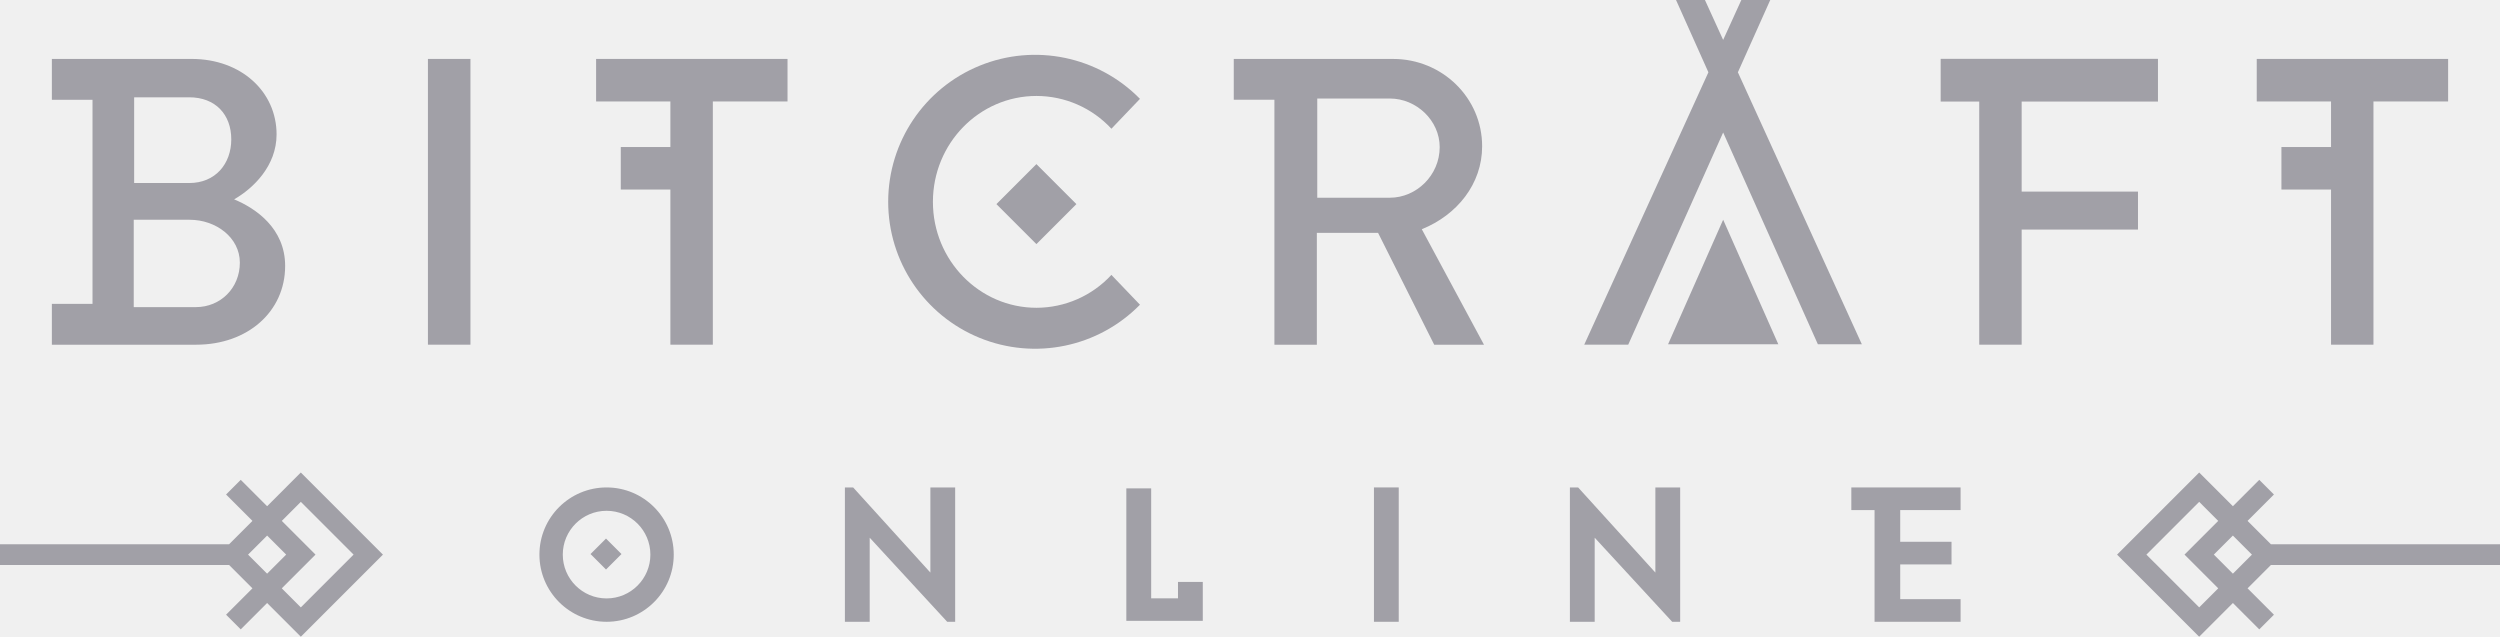
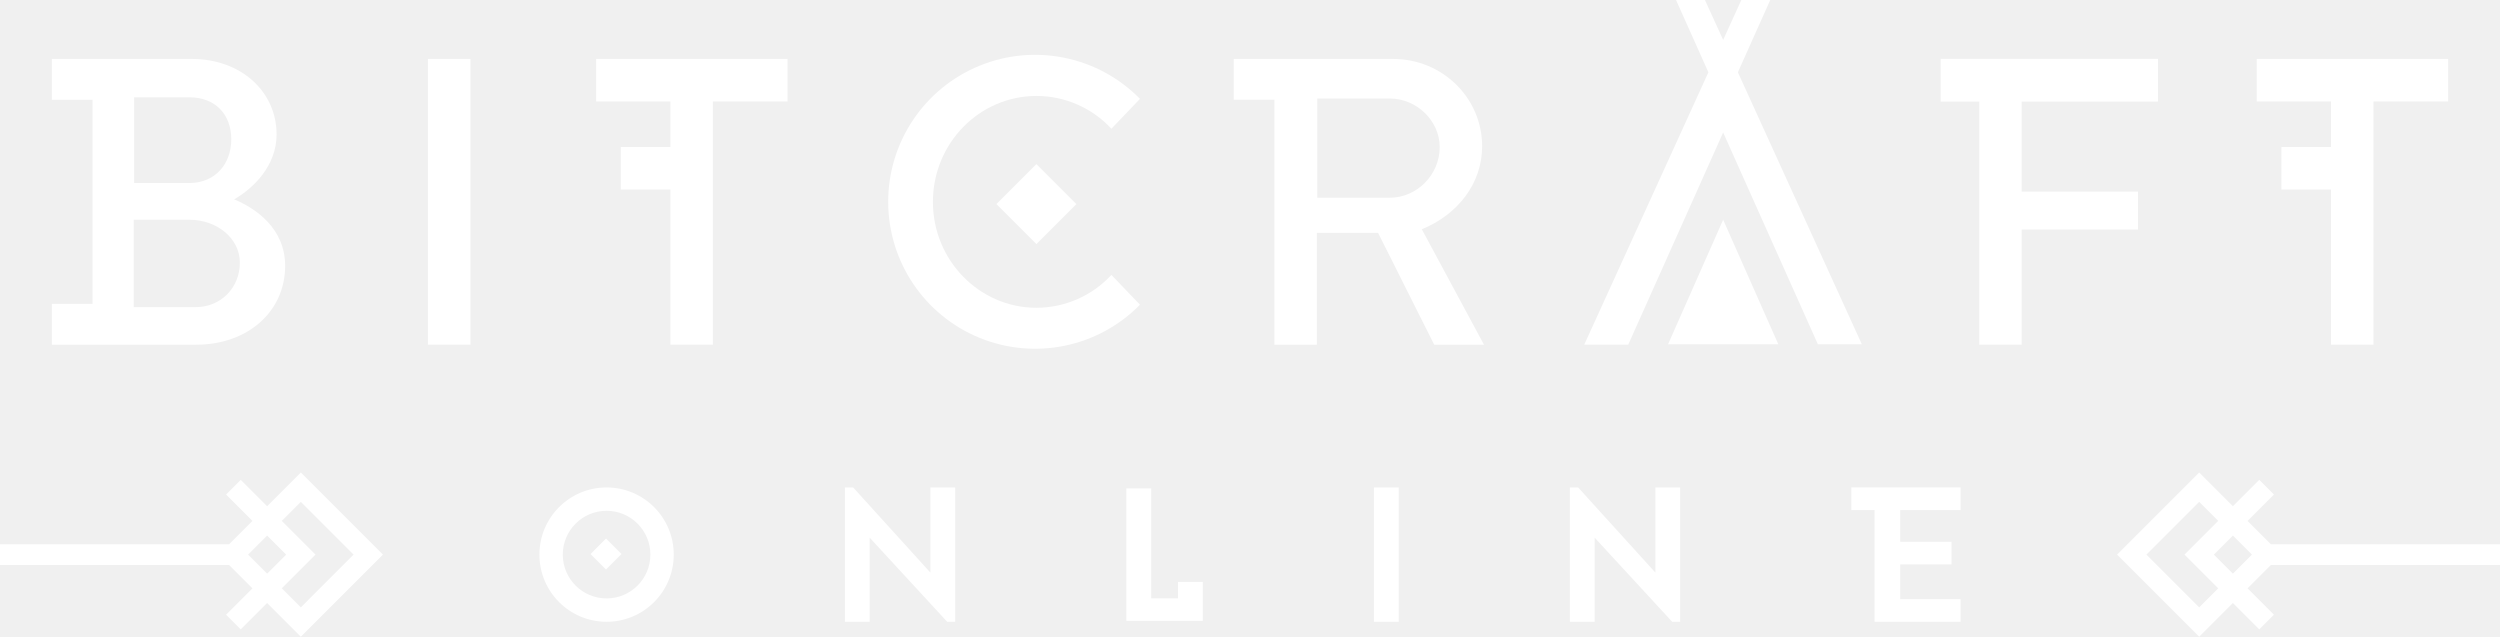
<svg xmlns="http://www.w3.org/2000/svg" width="1280" height="326" viewBox="0 0 1280 326" fill="none">
-   <path d="M906.366 0L891.561 0.01L882.255 20.441L872.934 0.01L858.129 0L874.7 37.015L811.124 176.477H833.652L882.255 67.834L930.752 176.267H953.264L889.795 37.015L906.366 0Z" fill="#A1A0A7" />
-   <path d="M477.651 103.356C477.651 133.307 501.441 157.583 530.695 157.583C545.262 157.556 559.158 151.454 569.039 140.747L583.665 156.015C562.264 177.829 529.799 184.527 501.515 172.964C473.232 161.402 454.751 133.876 454.751 103.314C454.751 72.751 473.232 45.225 501.515 33.663C529.799 22.101 562.264 28.799 583.665 50.612L569.039 65.911C559.148 55.225 545.254 49.143 530.695 49.128C501.399 49.128 477.651 73.404 477.651 103.356Z" fill="#A1A0A7" />
-   <path d="M1013.37 52.002H993.62V30.129H1104.88V52.002H1035.09V98.099H1094.65V117.537H1035.09V176.477H1013.37V52.002Z" fill="#A1A0A7" />
-   <path fill-rule="evenodd" clip-rule="evenodd" d="M119.876 102.07C129.697 96.427 141.608 84.931 141.608 68.837C141.608 46.891 123.428 30.171 98.144 30.171H26.556V51.082H47.368V155.587H26.556V176.487H100.443C126.772 176.487 145.995 159.558 145.995 136.149C145.995 116.919 130.95 106.668 119.876 102.07ZM68.682 49.818H96.891C110.264 49.818 118.413 58.596 118.413 71.346C118.413 83.886 110.264 93.71 96.891 93.71H68.682V49.818ZM100.234 157.248H68.473V112.52H97.1C110.682 112.52 122.802 121.717 122.802 134.466C122.802 147.424 112.98 157.248 100.234 157.248Z" fill="#A1A0A7" />
-   <path d="M219.099 30.171H240.872V176.477H219.099V30.171Z" fill="#A1A0A7" />
-   <path d="M343.24 51.949H305.21V30.171H403.211V51.949H364.971V176.477H343.24V97.043H317.841V75.275H343.24V51.949Z" fill="#A1A0A7" />
-   <path fill-rule="evenodd" clip-rule="evenodd" d="M713.302 30.181C738.376 30.181 758.854 50.037 758.854 74.898C758.854 94.127 746.119 110.012 727.96 117.369L759.795 176.487H734.313L705.57 119.219H674.227V176.487H652.496V51.081H631.684V30.181H713.302ZM674.436 50.444V101.244L711.63 101.233C725.213 101.233 737.123 89.738 737.123 75.316C737.123 61.73 725.213 50.444 711.63 50.444H674.436Z" fill="#A1A0A7" />
-   <path d="M1155.45 51.949V30.171H1253.44V51.949H1215.21V176.477H1193.49V97.043H1168.09V75.275H1193.49V51.949H1155.45Z" fill="#A1A0A7" />
-   <path d="M510.168 104.503L530.639 84.026L551.111 104.503L530.639 124.979L510.168 104.503Z" fill="#A1A0A7" />
-   <path d="M854.047 176.268H910.502L882.255 112.499L854.047 176.268Z" fill="#A1A0A7" />
-   <path fill-rule="evenodd" clip-rule="evenodd" d="M154.025 241.922L196.059 283.961L154.025 326L136.763 308.737L123.258 322.244L115.746 314.732L129.252 301.225L117.302 289.273H0V278.649H117.302L129.252 266.698L115.746 253.19L123.258 245.678L136.763 259.186L154.025 241.922ZM136.763 274.21L127.013 283.961L136.763 293.712L146.514 283.961L136.763 274.21ZM144.275 301.225L161.536 283.961L144.275 266.698L154.025 256.946L181.037 283.961L154.025 310.976L144.275 301.225Z" fill="#A1A0A7" />
-   <path d="M310.275 275.736L302.347 283.668L310.275 291.597L318.204 283.668L310.275 275.736Z" fill="#A1A0A7" />
-   <path fill-rule="evenodd" clip-rule="evenodd" d="M310.569 249.567C291.579 249.567 276.184 264.966 276.184 283.961C276.184 302.956 291.579 318.355 310.569 318.355C329.56 318.355 344.955 302.956 344.955 283.961C344.955 264.966 329.56 249.567 310.569 249.567ZM288.144 283.961C288.144 271.572 298.184 261.53 310.569 261.53C322.955 261.53 332.995 271.572 332.995 283.961C332.995 296.35 322.955 306.392 310.569 306.392C298.184 306.392 288.144 296.35 288.144 283.961Z" fill="#A1A0A7" />
-   <path d="M436.806 249.567H432.591V318.355H445.283V275.302L484.959 318.355H489.048V249.567H476.357V293.162L436.806 249.567Z" fill="#A1A0A7" />
-   <path d="M576.684 250.05H589.403V306.349H603.132V297.944H615.823V317.872L576.684 317.872V250.05Z" fill="#A1A0A7" />
-   <path d="M703.46 249.567H716.151V318.355H703.46V249.567Z" fill="#A1A0A7" />
-   <path d="M808.001 249.567H803.787V318.355H816.478V275.302L856.155 318.355H860.244V249.567H847.553V293.162L808.001 249.567Z" fill="#A1A0A7" />
-   <path d="M947.881 261.163H959.77V318.357H1003.82V306.763H972.907V288.985H999.18V277.391H972.907V261.16H1003.82V249.566H947.881V261.163Z" fill="#A1A0A7" />
-   <path fill-rule="evenodd" clip-rule="evenodd" d="M1083.94 283.961L1125.98 241.922L1143.24 259.186L1156.74 245.678L1164.25 253.19L1150.75 266.698L1162.7 278.649H1280V289.273H1162.7L1150.75 301.225L1164.25 314.732L1156.74 322.244L1143.24 308.737L1125.98 326L1083.94 283.961ZM1152.99 283.961L1143.24 274.21L1133.49 283.961L1143.24 293.712L1152.99 283.961ZM1118.46 283.961L1135.73 301.225L1125.98 310.976L1098.96 283.961L1125.98 256.946L1135.73 266.698L1118.46 283.961Z" fill="#A1A0A7" />
+   <path d="M906.366 0L891.561 0.01L882.255 20.441L872.934 0.01L858.129 0L874.7 37.015L811.124 176.477H833.652L882.255 67.834L930.752 176.267H953.264L889.795 37.015L906.366 0Z" fill="white" />
+   <path d="M477.651 103.356C477.651 133.307 501.441 157.583 530.695 157.583C545.262 157.556 559.158 151.454 569.039 140.747L583.665 156.015C562.264 177.829 529.799 184.527 501.515 172.964C473.232 161.402 454.751 133.876 454.751 103.314C454.751 72.751 473.232 45.225 501.515 33.663C529.799 22.101 562.264 28.799 583.665 50.612L569.039 65.911C559.148 55.225 545.254 49.143 530.695 49.128C501.399 49.128 477.651 73.404 477.651 103.356Z" fill="white" />
+   <path d="M1013.37 52.002H993.62V30.129H1104.88V52.002H1035.09V98.099H1094.65V117.537H1035.09V176.477H1013.37V52.002Z" fill="white" />
+   <path fill-rule="evenodd" clip-rule="evenodd" d="M119.876 102.07C129.697 96.427 141.608 84.931 141.608 68.837C141.608 46.891 123.428 30.171 98.144 30.171H26.556V51.082H47.368V155.587H26.556V176.487H100.443C126.772 176.487 145.995 159.558 145.995 136.149C145.995 116.919 130.95 106.668 119.876 102.07ZM68.682 49.818H96.891C110.264 49.818 118.413 58.596 118.413 71.346C118.413 83.886 110.264 93.71 96.891 93.71H68.682V49.818ZM100.234 157.248H68.473V112.52H97.1C110.682 112.52 122.802 121.717 122.802 134.466C122.802 147.424 112.98 157.248 100.234 157.248Z" fill="white" />
+   <path d="M219.099 30.171H240.872V176.477H219.099V30.171Z" fill="white" />
+   <path d="M343.24 51.949H305.21V30.171H403.211V51.949H364.971V176.477H343.24V97.043H317.841V75.275H343.24V51.949Z" fill="white" />
+   <path fill-rule="evenodd" clip-rule="evenodd" d="M713.302 30.181C738.376 30.181 758.854 50.037 758.854 74.898C758.854 94.127 746.119 110.012 727.96 117.369L759.795 176.487H734.313L705.57 119.219H674.227V176.487H652.496V51.081H631.684V30.181H713.302ZM674.436 50.444V101.244L711.63 101.233C725.213 101.233 737.123 89.738 737.123 75.316C737.123 61.73 725.213 50.444 711.63 50.444H674.436Z" fill="white" />
+   <path d="M1155.45 51.949V30.171H1253.44V51.949H1215.21V176.477H1193.49V97.043H1168.09V75.275H1193.49V51.949H1155.45Z" fill="white" />
+   <path d="M510.168 104.503L530.639 84.026L551.111 104.503L530.639 124.979L510.168 104.503Z" fill="white" />
+   <path d="M854.047 176.268H910.502L882.255 112.499L854.047 176.268Z" fill="white" />
+   <path fill-rule="evenodd" clip-rule="evenodd" d="M154.025 241.922L196.059 283.961L154.025 326L136.763 308.737L123.258 322.244L115.746 314.732L129.252 301.225L117.302 289.273H0V278.649H117.302L129.252 266.698L115.746 253.19L123.258 245.678L136.763 259.186L154.025 241.922ZM136.763 274.21L127.013 283.961L136.763 293.712L146.514 283.961L136.763 274.21ZM144.275 301.225L161.536 283.961L144.275 266.698L154.025 256.946L181.037 283.961L154.025 310.976L144.275 301.225Z" fill="white" />
+   <path d="M310.275 275.736L302.347 283.668L310.275 291.597L318.204 283.668L310.275 275.736Z" fill="white" />
+   <path fill-rule="evenodd" clip-rule="evenodd" d="M310.569 249.567C291.579 249.567 276.184 264.966 276.184 283.961C276.184 302.956 291.579 318.355 310.569 318.355C329.56 318.355 344.955 302.956 344.955 283.961C344.955 264.966 329.56 249.567 310.569 249.567ZM288.144 283.961C288.144 271.572 298.184 261.53 310.569 261.53C322.955 261.53 332.995 271.572 332.995 283.961C332.995 296.35 322.955 306.392 310.569 306.392C298.184 306.392 288.144 296.35 288.144 283.961Z" fill="white" />
+   <path d="M436.806 249.567H432.591V318.355H445.283V275.302L484.959 318.355H489.048V249.567H476.357V293.162L436.806 249.567Z" fill="white" />
+   <path d="M576.684 250.05H589.403V306.349H603.132V297.944H615.823V317.872L576.684 317.872V250.05Z" fill="white" />
+   <path d="M703.46 249.567H716.151V318.355H703.46V249.567Z" fill="white" />
+   <path d="M808.001 249.567H803.787V318.355H816.478V275.302L856.155 318.355H860.244V249.567H847.553V293.162L808.001 249.567Z" fill="white" />
+   <path d="M947.881 261.163H959.77V318.357H1003.82V306.763H972.907V288.985H999.18V277.391H972.907V261.16H1003.82V249.566H947.881V261.163Z" fill="white" />
+   <path fill-rule="evenodd" clip-rule="evenodd" d="M1083.94 283.961L1125.98 241.922L1143.24 259.186L1156.74 245.678L1164.25 253.19L1150.75 266.698L1162.7 278.649H1280V289.273H1162.7L1150.75 301.225L1164.25 314.732L1156.74 322.244L1143.24 308.737L1125.98 326L1083.94 283.961ZM1152.99 283.961L1143.24 274.21L1133.49 283.961L1143.24 293.712L1152.99 283.961ZM1118.46 283.961L1135.73 301.225L1125.98 310.976L1098.96 283.961L1125.98 256.946L1135.73 266.698L1118.46 283.961Z" fill="white" />
</svg>
